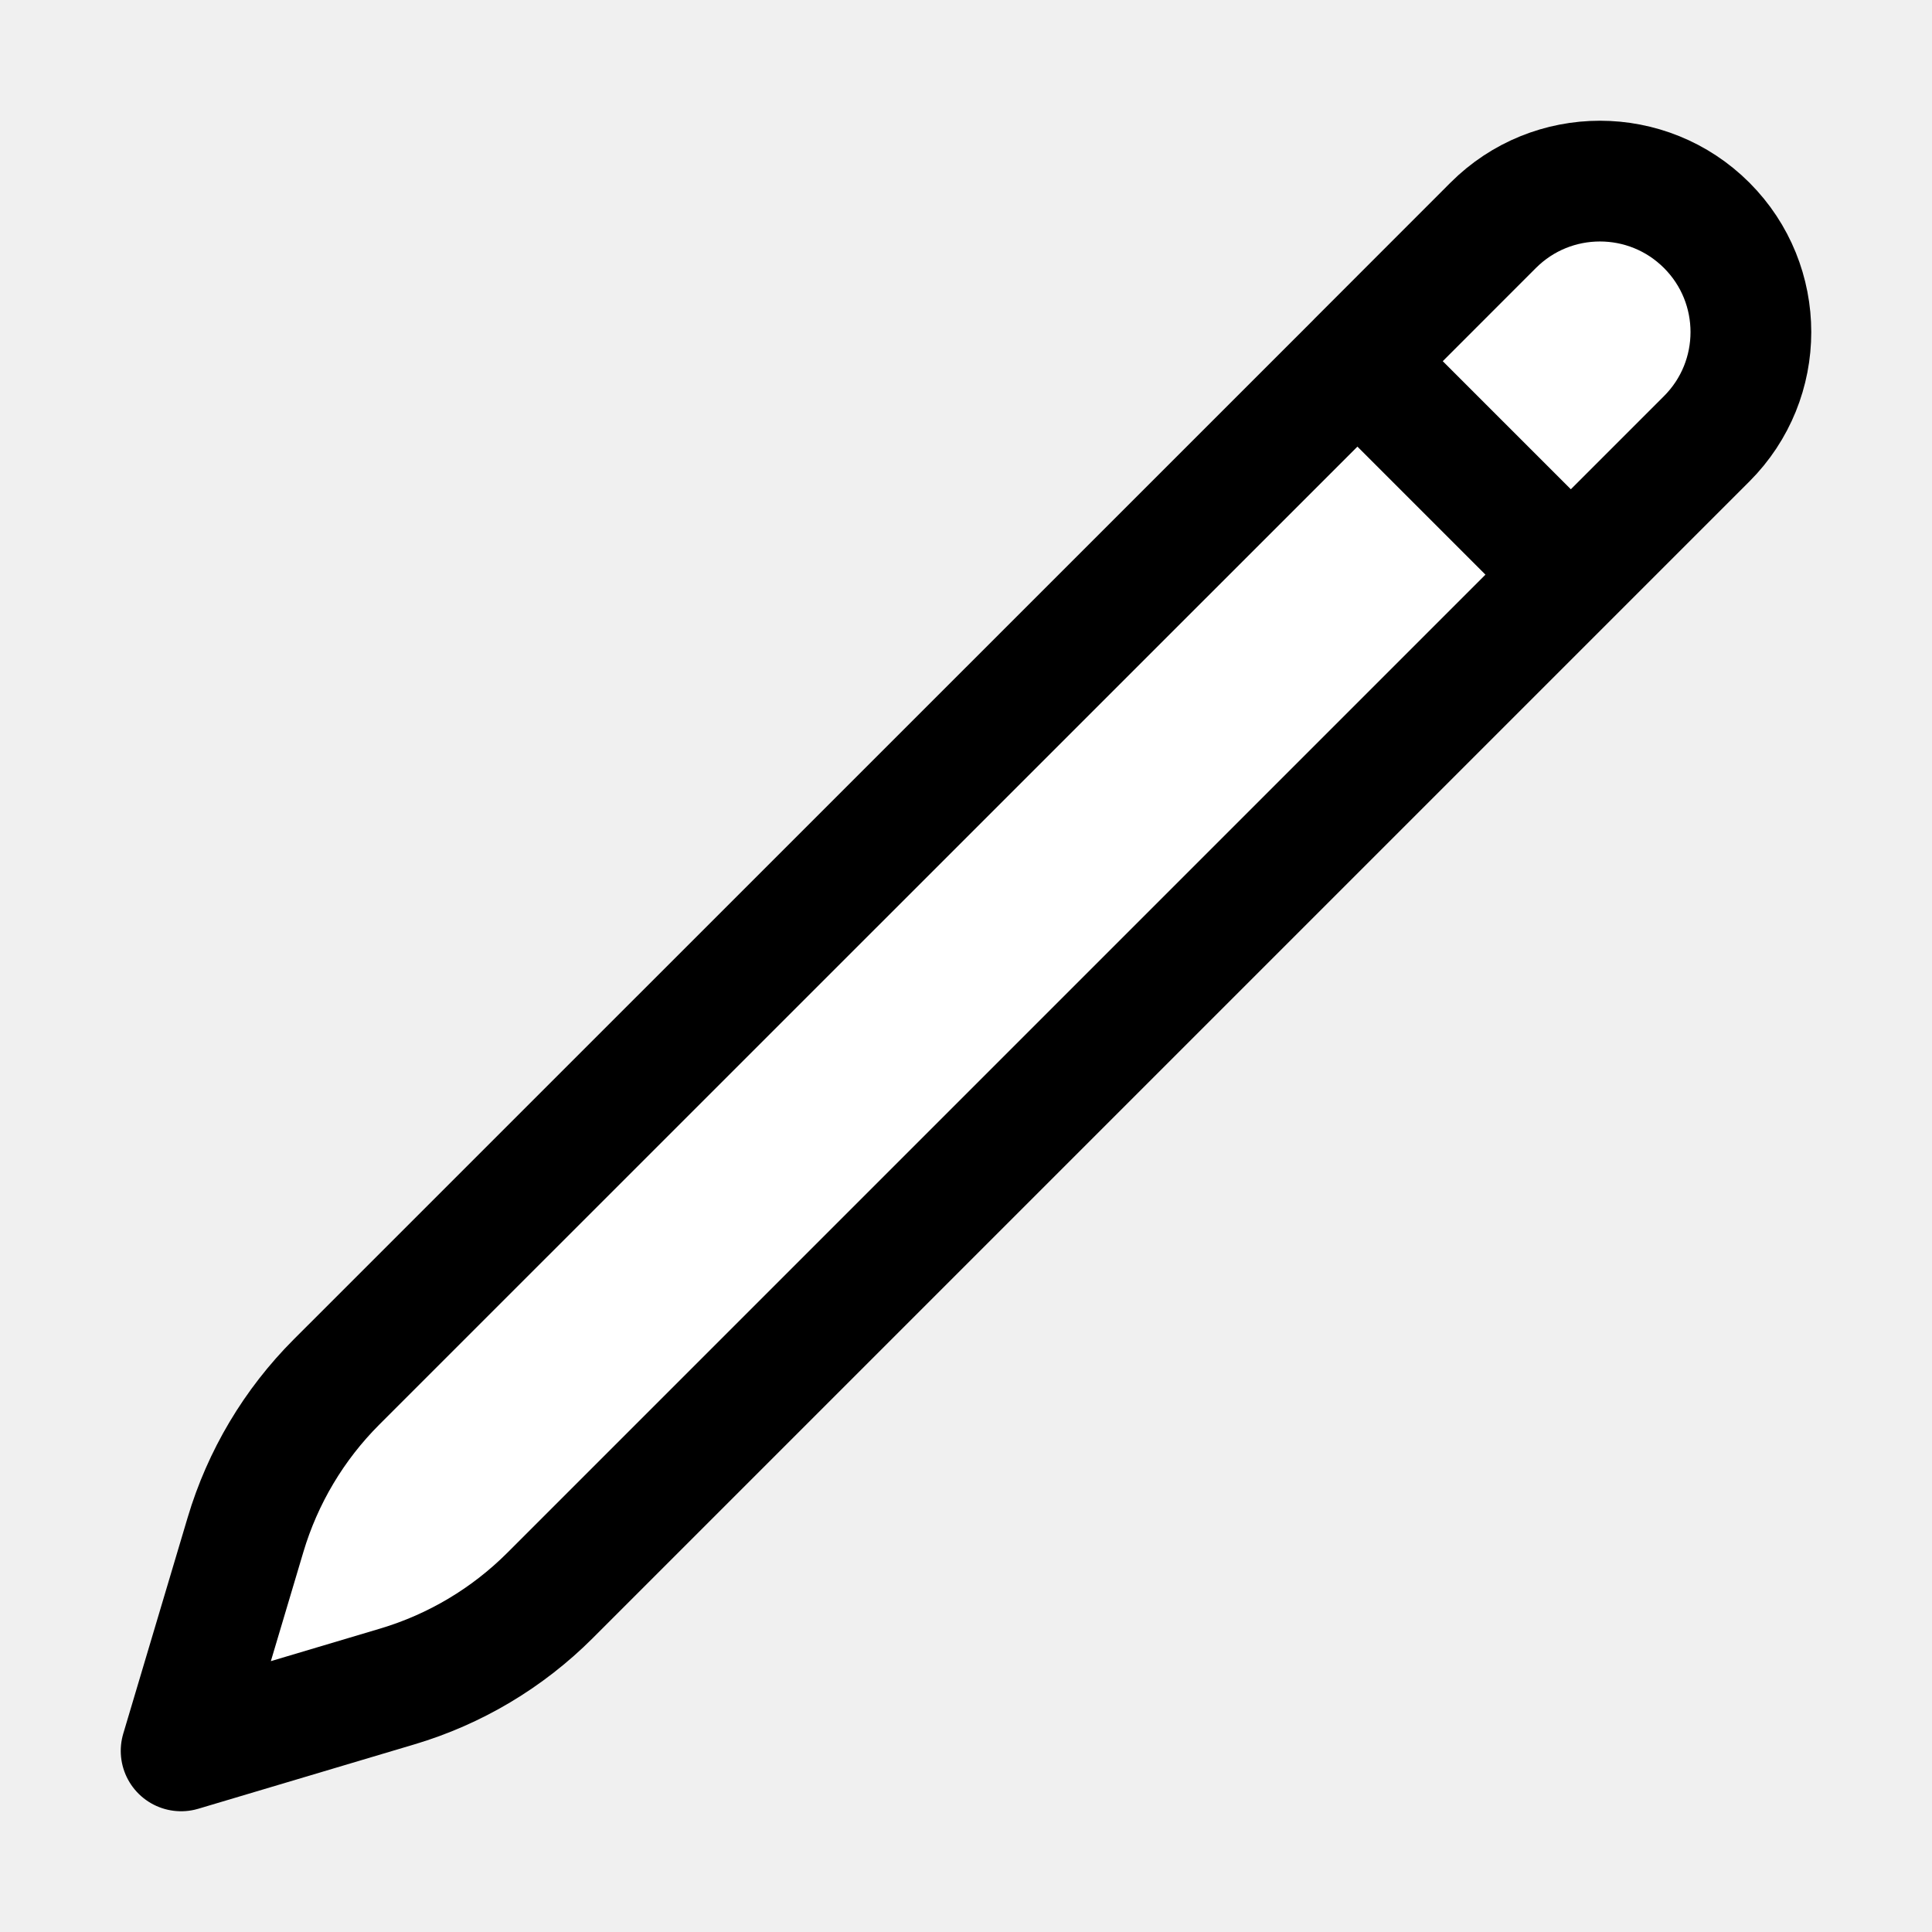
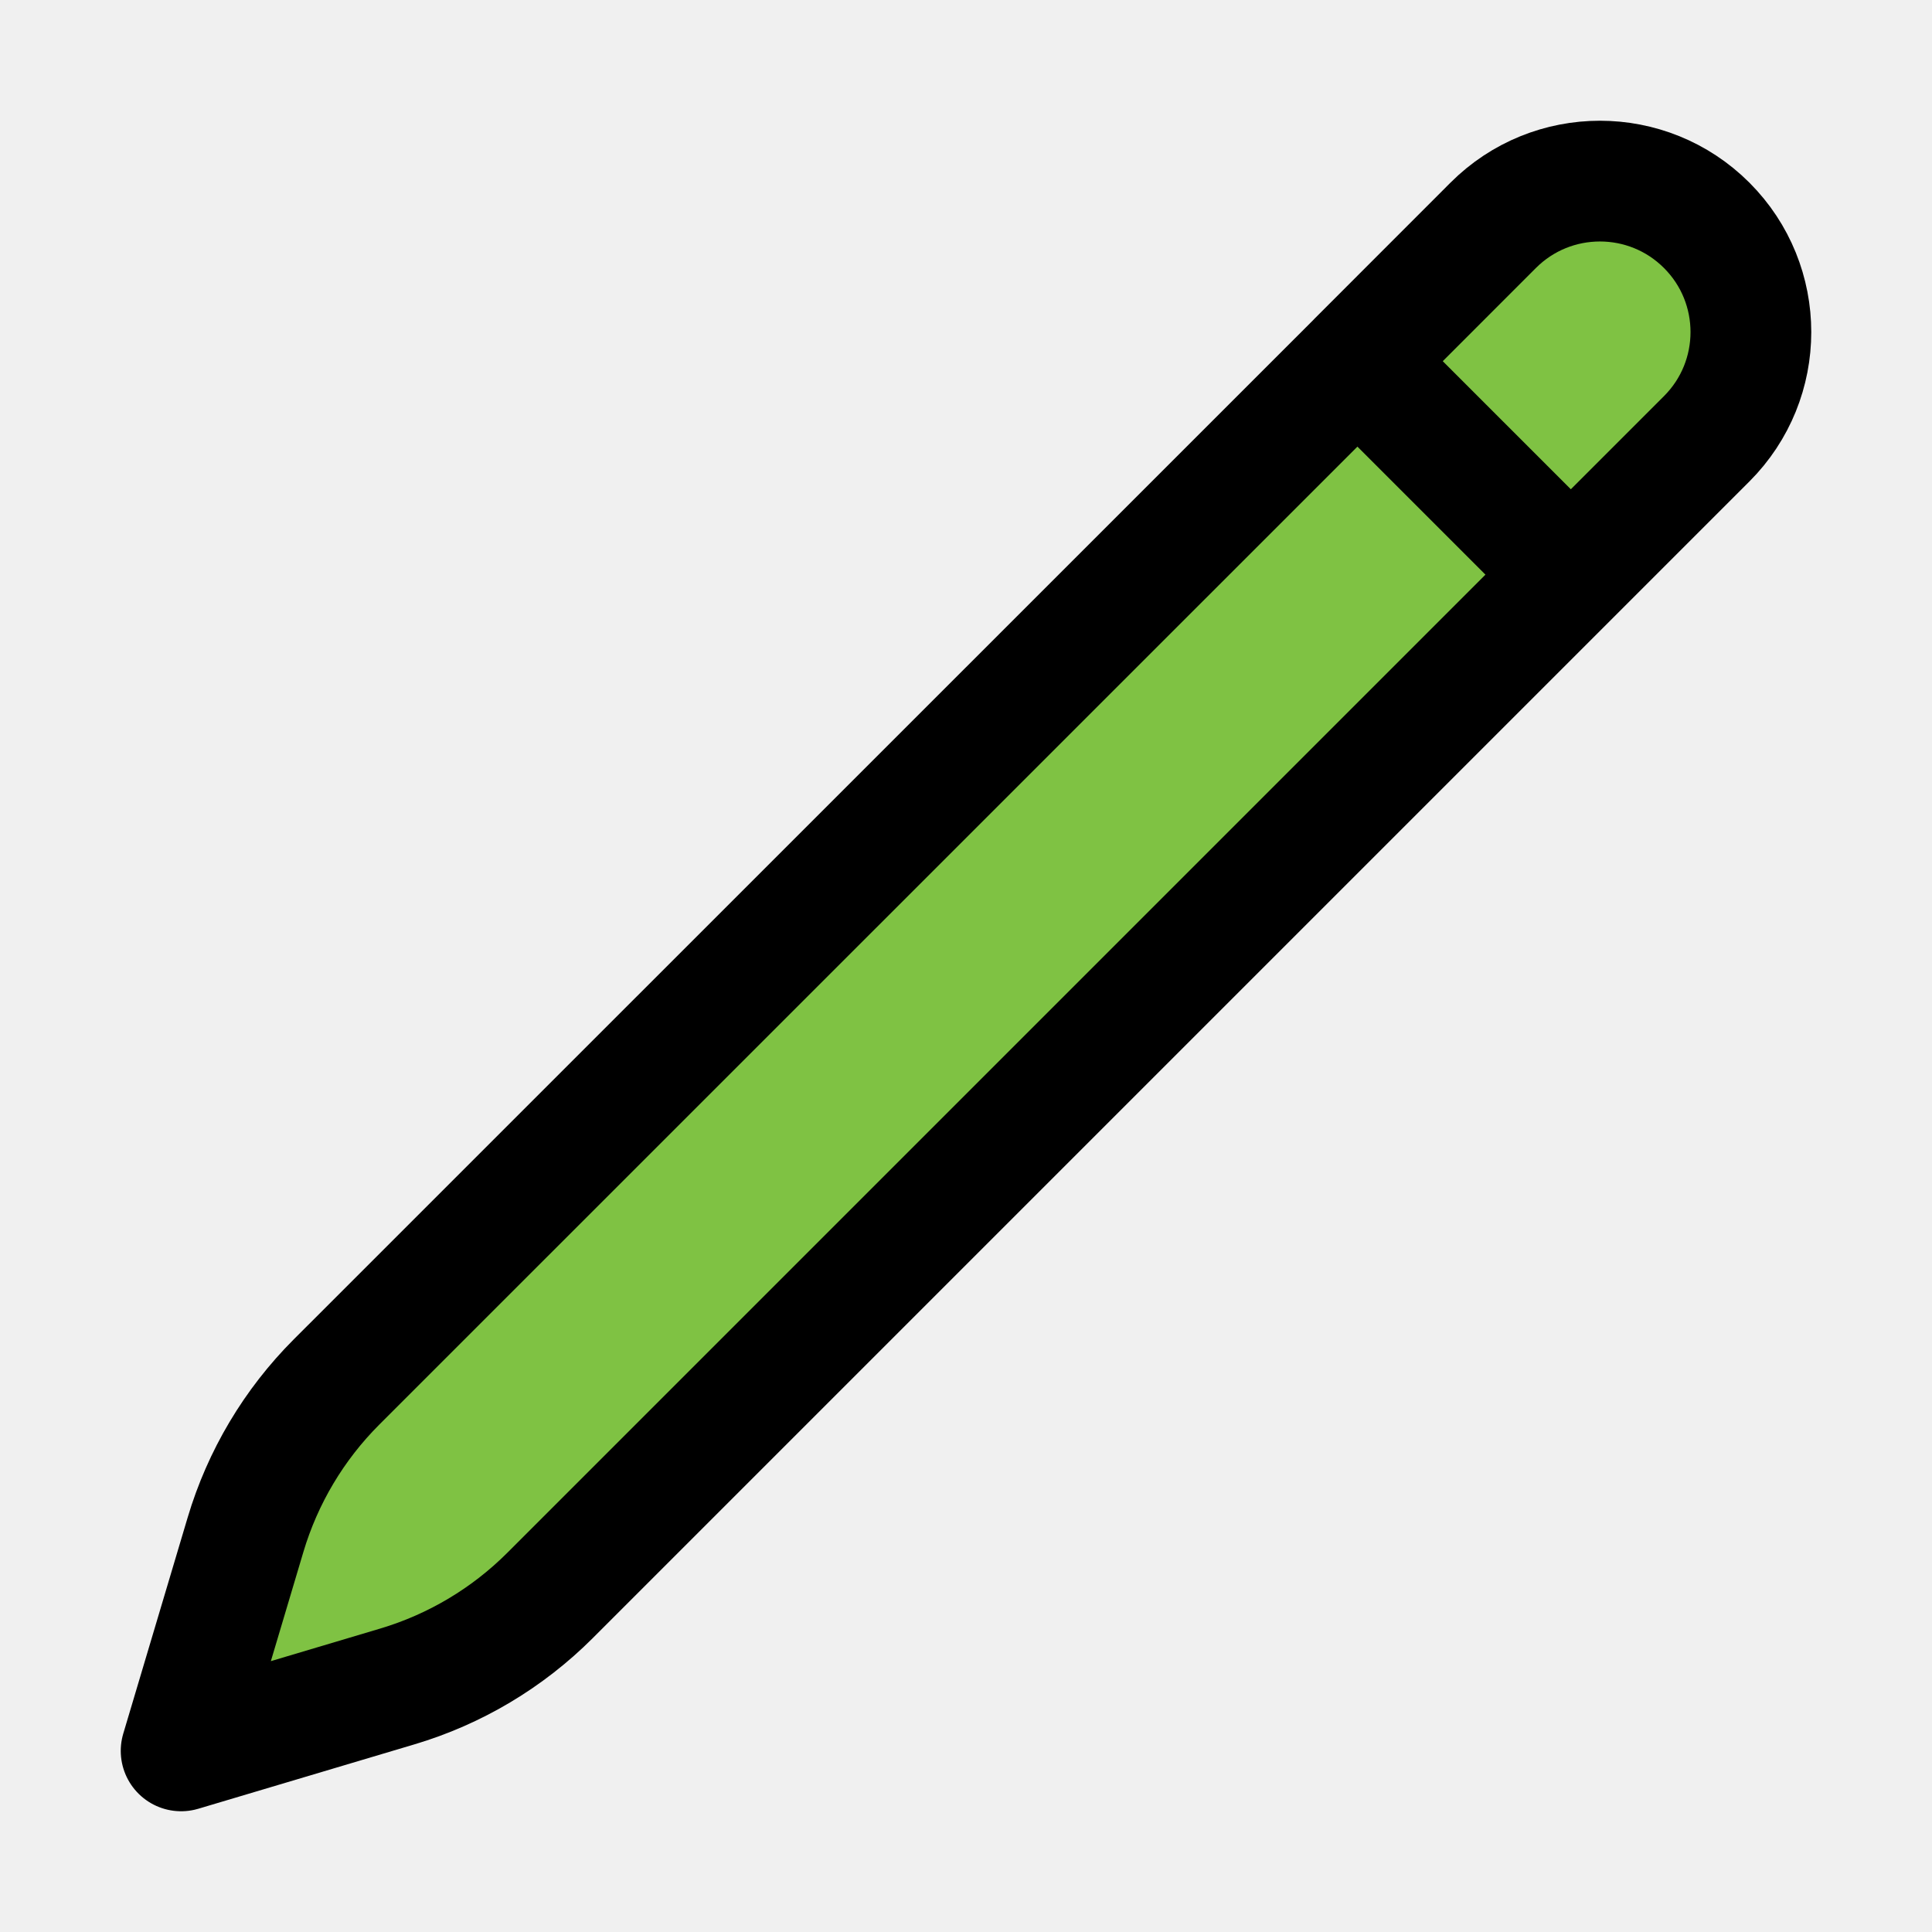
- <svg xmlns="http://www.w3.org/2000/svg" fill="white" viewBox="0 0 24 24" stroke-width="1.5" stroke="currentColor" class="w-6 h-6">
+ <svg xmlns="http://www.w3.org/2000/svg" fill="#7fc243" viewBox="0 0 24 24" stroke-width="1.5" stroke="currentColor" class="w-6 h-6">
  <path stroke-linecap="round" stroke-linejoin="round" d="M16.862 4.487l1.687-1.688a1.875 1.875 0 112.652 2.652L6.832 19.82a4.5 4.5 0 01-1.897 1.13l-2.685.8.8-2.685a4.5 4.5 0 011.13-1.897L16.863 4.487zm0 0L19.5 7.125" />
</svg>
